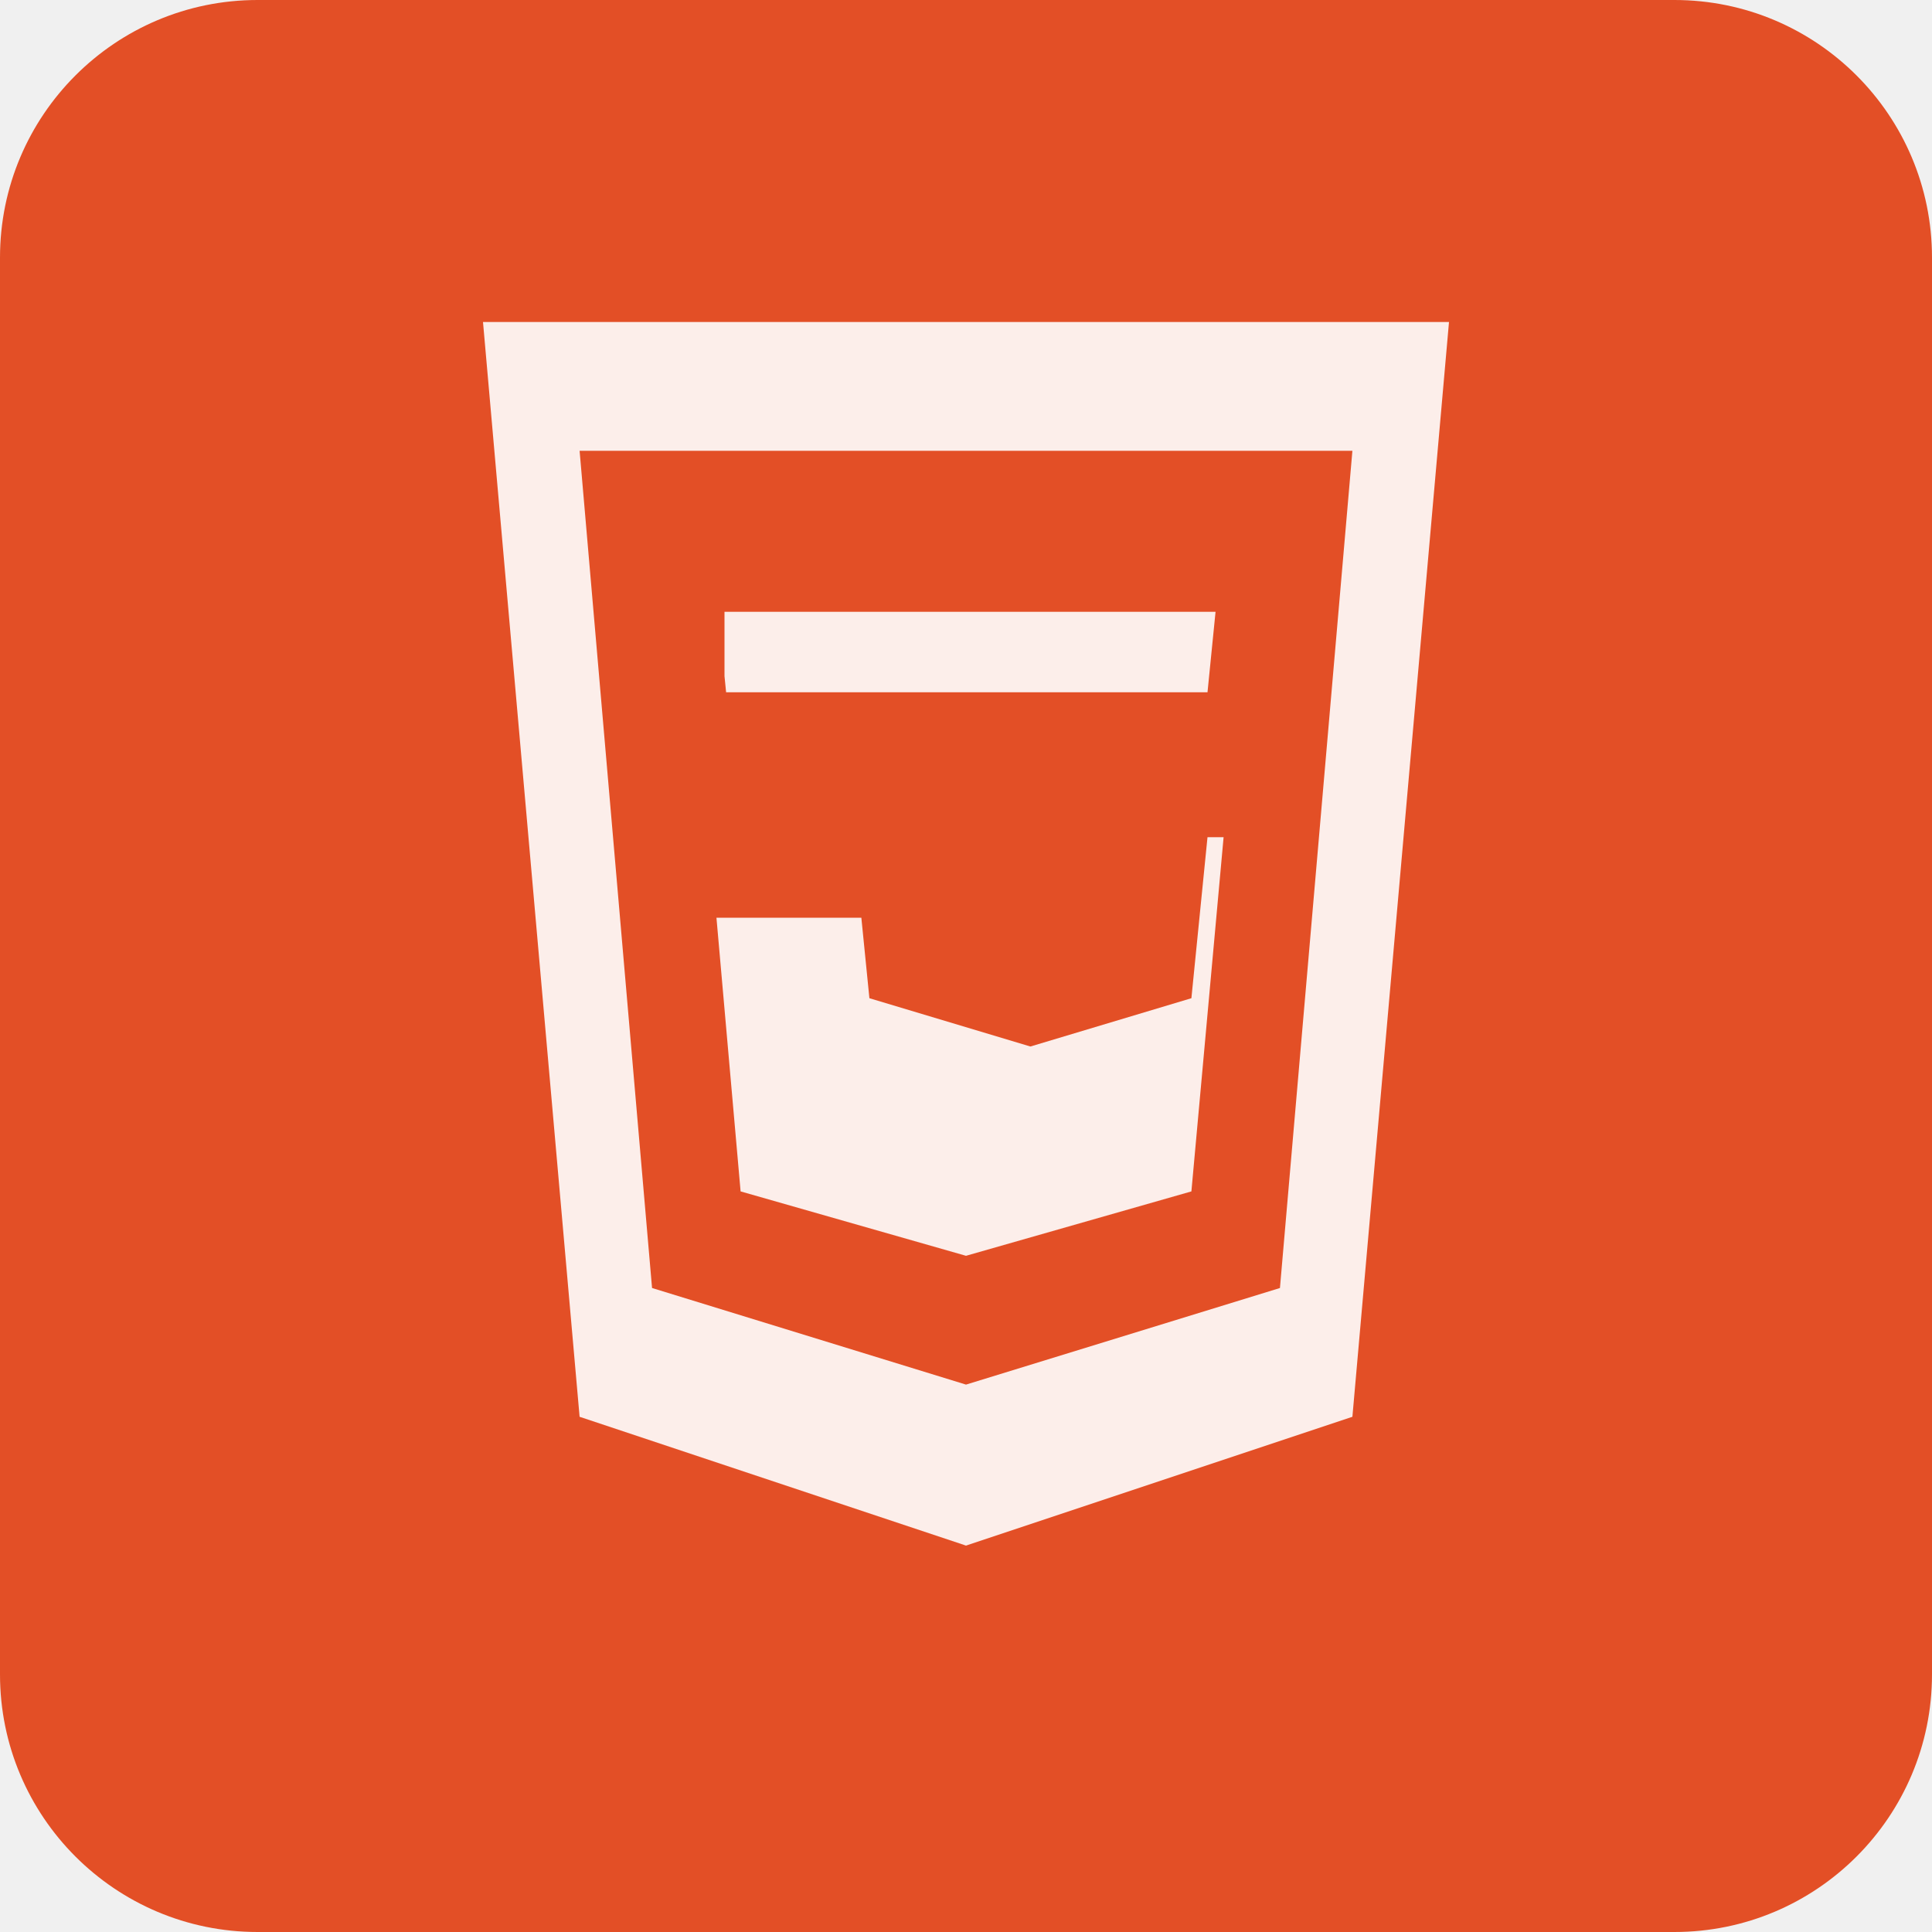
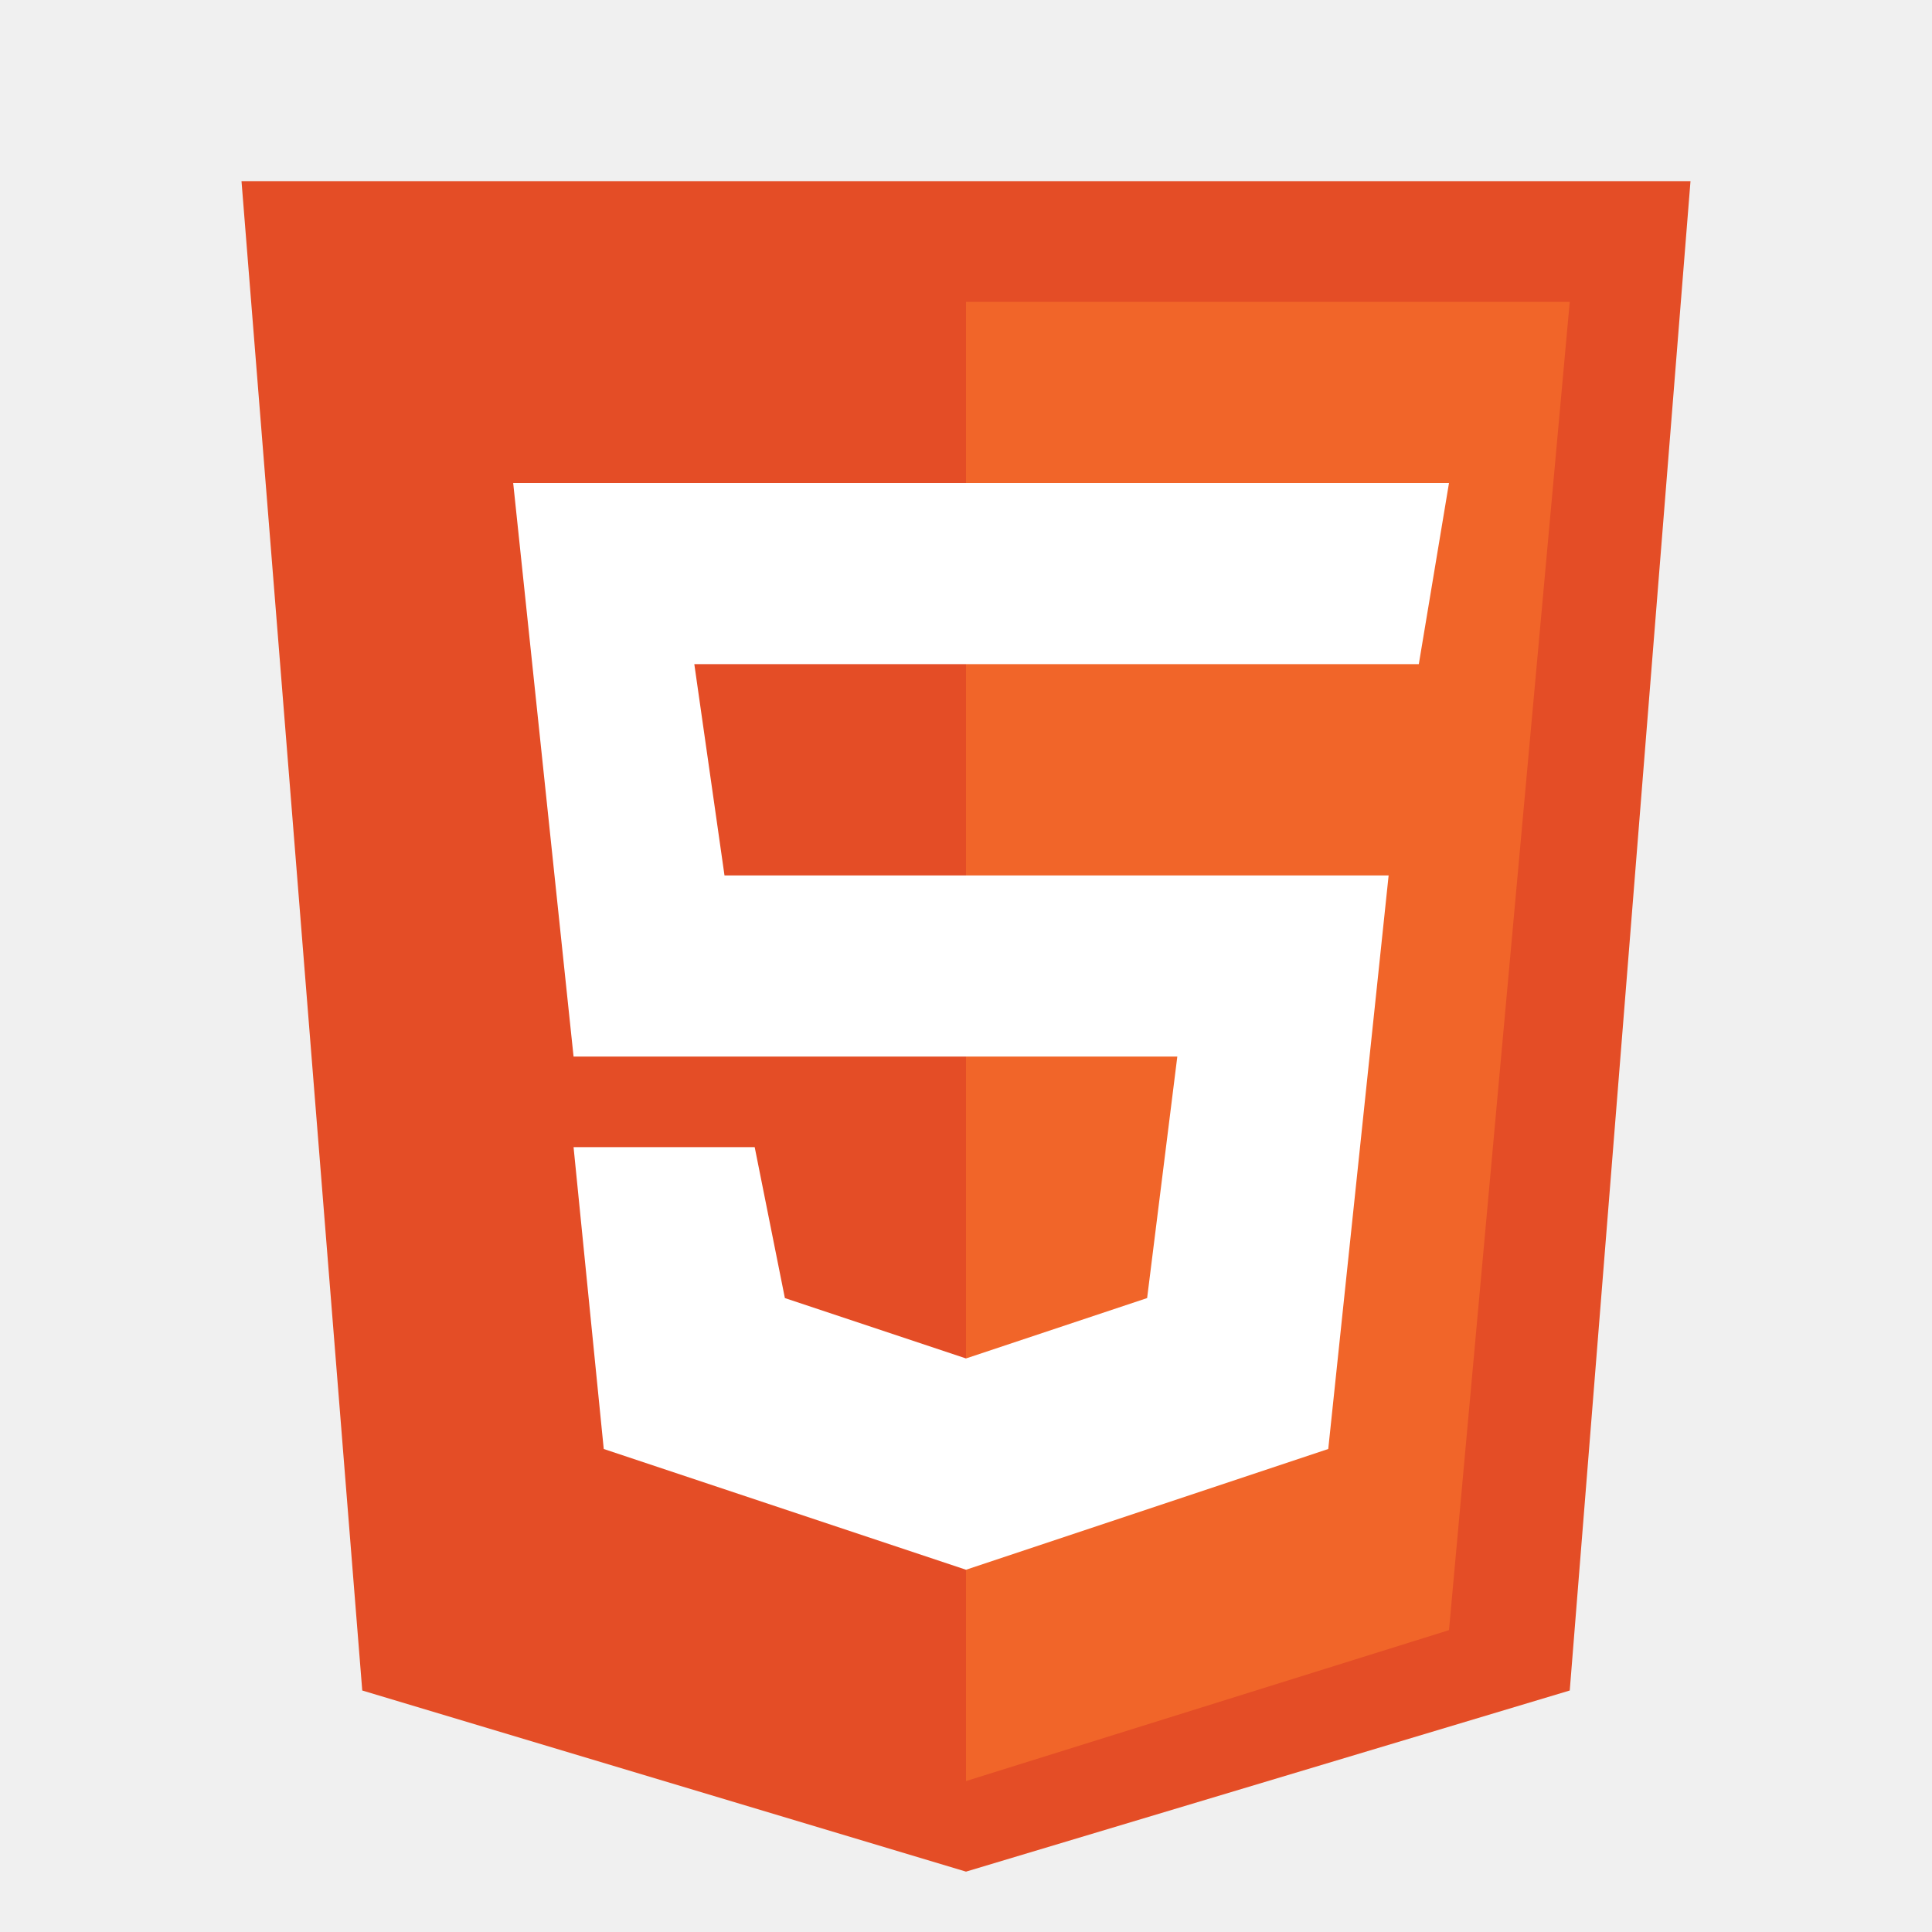
- <svg xmlns="http://www.w3.org/2000/svg" viewBox="0 0 120 120" role="img" aria-label="HTML logo">
-   <rect width="120" height="120" rx="16" fill="#E34F26" />
-   <path d="M30 20h60l-6 68-24 8-24-8-6-68Z" fill="#fff" opacity=".9" />
-   <path d="M36 28h48l-4.5 52L60 86l-19.5-6L36 28Zm9 14 1 10h29l-1 10-10 3-10-3-.5-5h-9l1.5 17L60 78l14-4 2-22H46l-1-9h30l.5-5H45Z" fill="#E34F26" />
+ <svg xmlns="http://www.w3.org/2000/svg" width="800px" height="800px" viewBox="0 0 32 32" fill="none">
+   <path d="M6 28L4 3H28L26 28L16 31L6 28Z" fill="#E44D26" />
+   <path d="M26 5H16V29.5L24 27L26 5Z" fill="#F16529" />
+   <path d="M9.5 17.5L8.5 8H24L23.5 11H11.5L12 14.5H23L22 24L16 26L10 24L9.5 19H12.5L13 21.5L16 22.5L19 21.5L19.5 17.5H9.5Z" fill="white" />
</svg>
